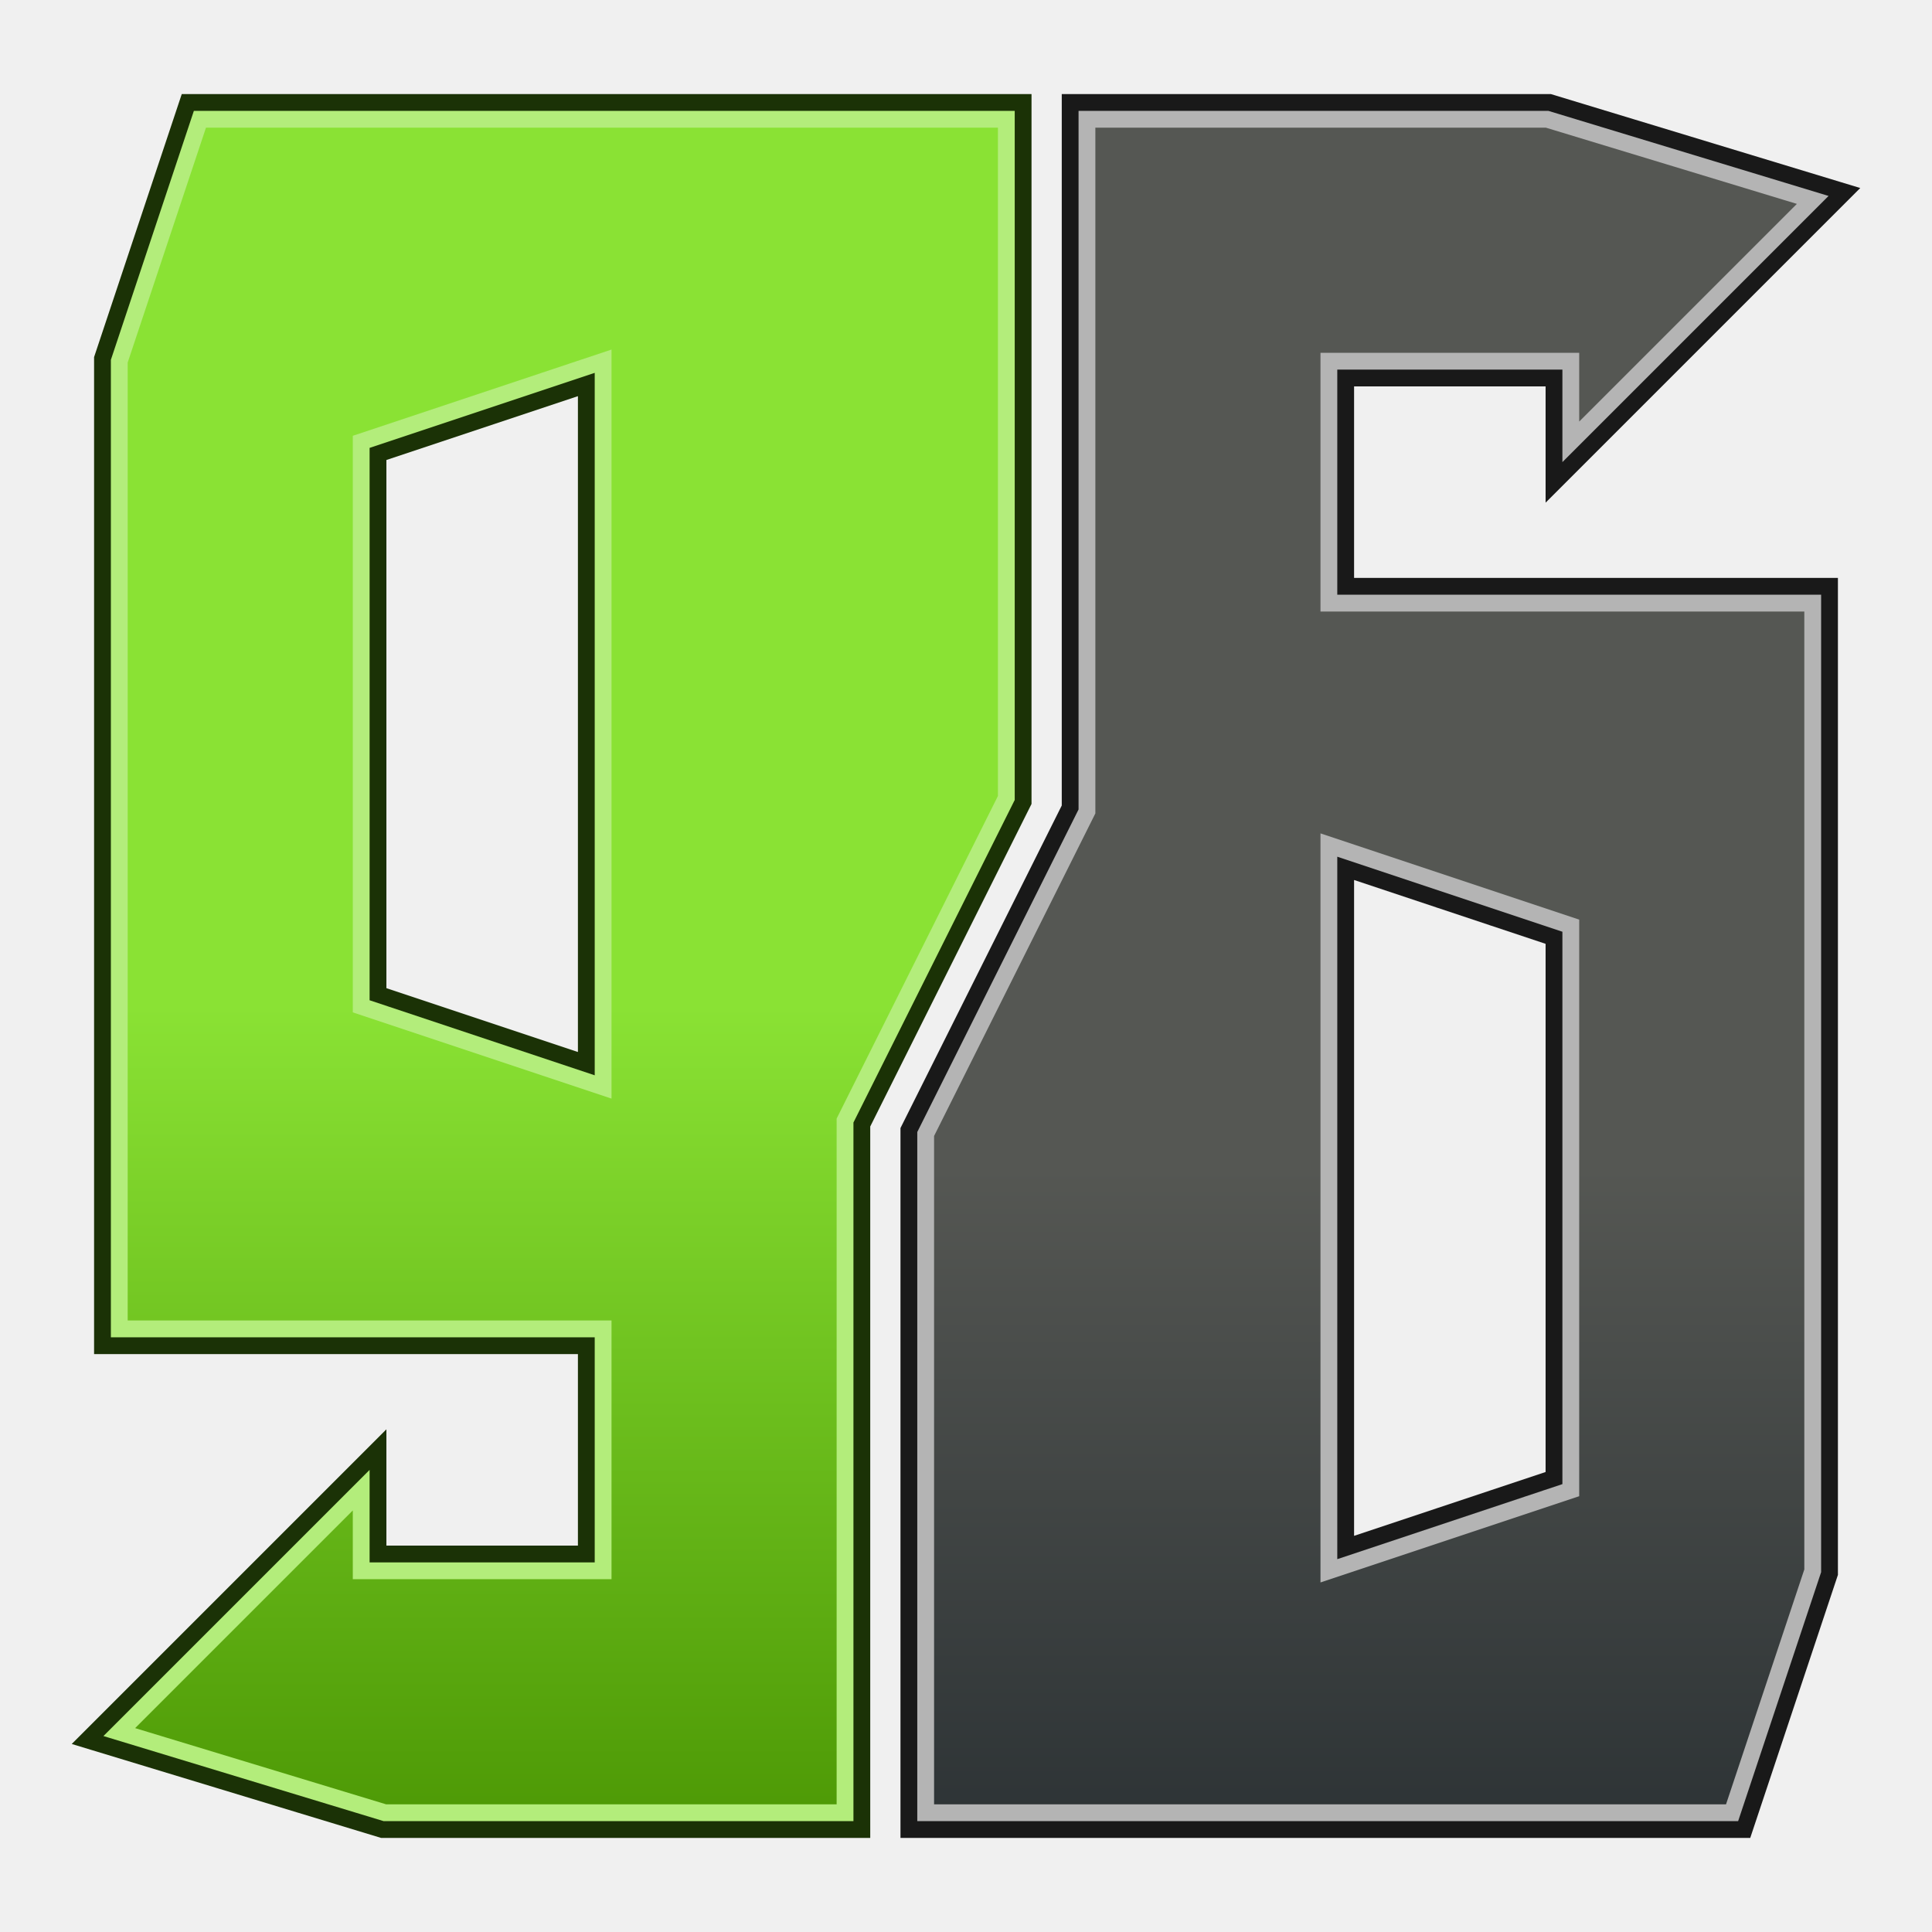
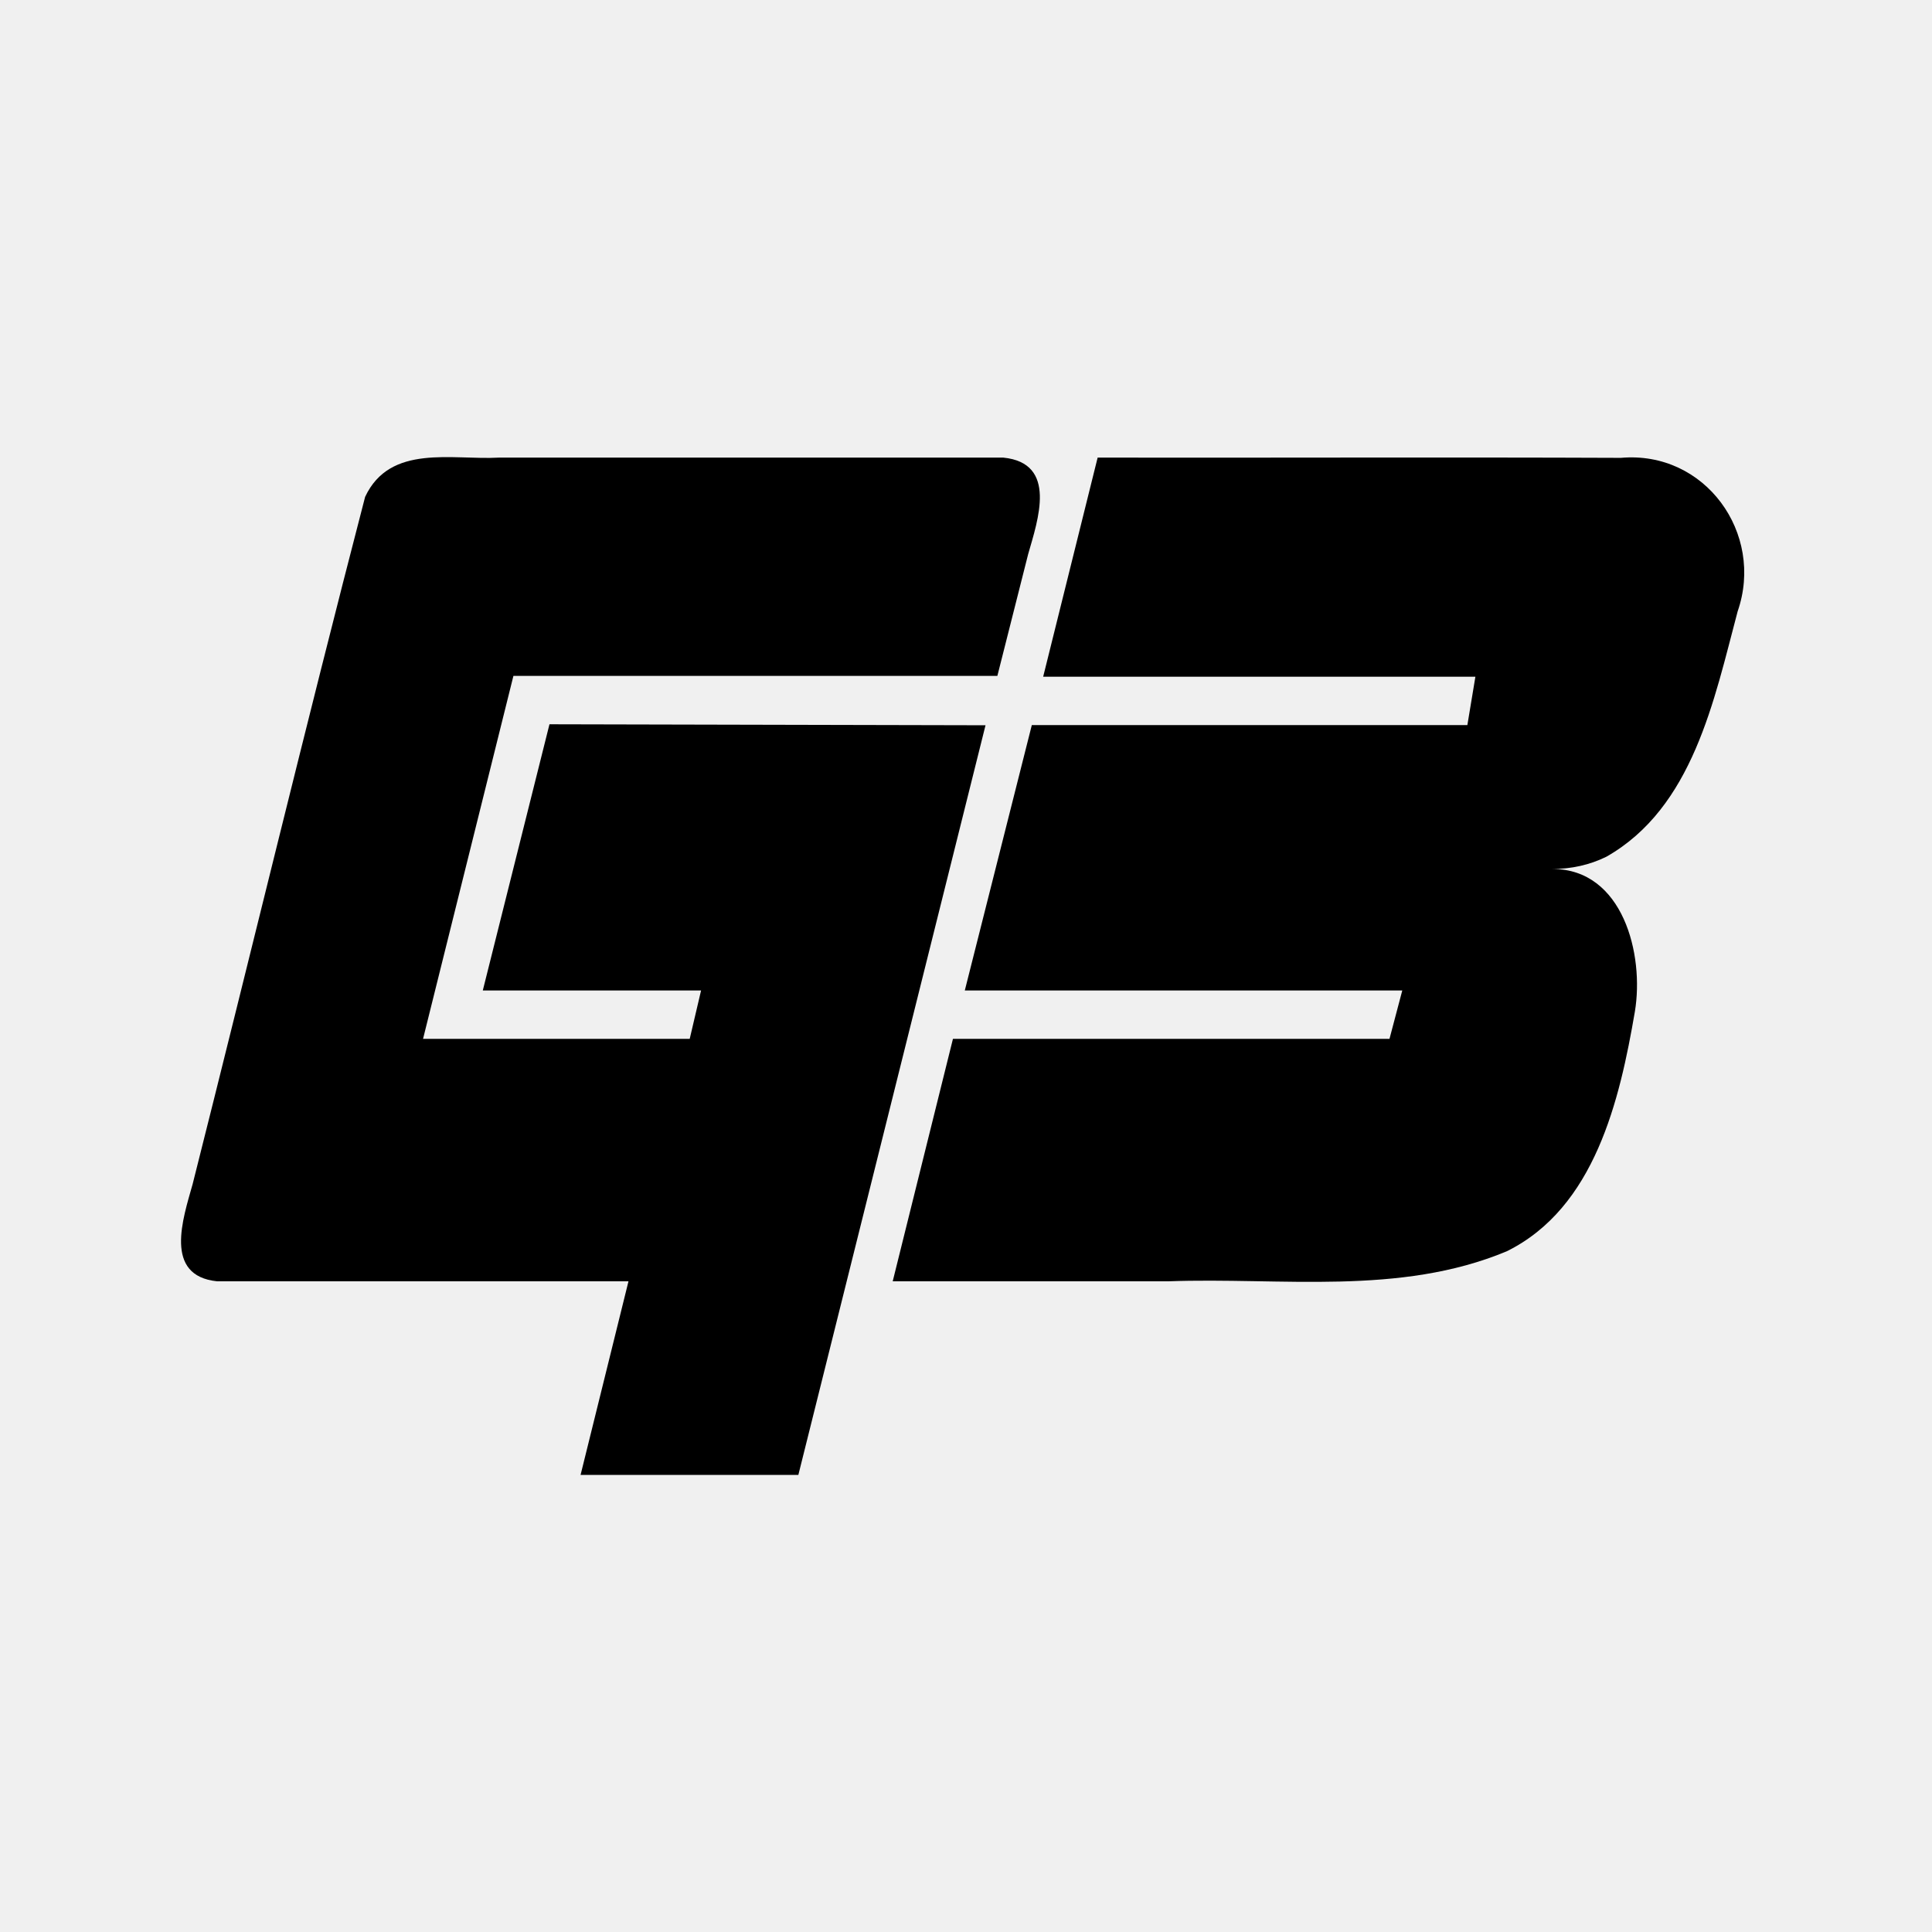
<svg xmlns="http://www.w3.org/2000/svg" xmlns:xlink="http://www.w3.org/1999/xlink" width="575" height="575" id="svg2" version="1.0">
  <defs id="defs4">
    <linearGradient id="linearGradient3766">
      <stop style="stop-color:#8ae234;stop-opacity:1;" offset="0" id="stop3768" />
      <stop style="stop-color:#4e9a06;stop-opacity:1" offset="1" id="stop3770" />
    </linearGradient>
    <linearGradient id="linearGradient3758">
      <stop style="stop-color:#555753;stop-opacity:1;" offset="0" id="stop3760" />
      <stop style="stop-color:#2e3436;stop-opacity:1" offset="1" id="stop3762" />
    </linearGradient>
    <linearGradient id="linearGradient3710">
      <stop style="stop-color:#ffffff;stop-opacity:1;" offset="0" id="stop3712" />
      <stop style="stop-color:#ffffff;stop-opacity:0;" offset="1" id="stop3714" />
    </linearGradient>
    <linearGradient id="linearGradient3353">
      <stop style="stop-color:#ffffff;stop-opacity:1;" offset="0" id="stop3355" />
      <stop style="stop-color:#ffffff;stop-opacity:0;" offset="1" id="stop3357" />
    </linearGradient>
    <linearGradient id="linearGradient3345">
      <stop style="stop-color:#ffffff;stop-opacity:1;" offset="0" id="stop3347" />
      <stop style="stop-color:#ffffff;stop-opacity:0;" offset="1" id="stop3349" />
    </linearGradient>
-     <filter id="filter3305" x="-0.126" width="1.252" y="-0.054" height="1.108">
-       <feGaussianBlur stdDeviation="11.34" id="feGaussianBlur3307" />
-     </filter>
    <linearGradient xlink:href="#linearGradient3345" id="linearGradient3351" x1="-288" y1="320" x2="-312" y2="-64" gradientUnits="userSpaceOnUse" />
    <mask maskUnits="userSpaceOnUse" id="mask3453">
-       <use height="512" width="512" transform="matrix(-1,0,0,-1,-576,30.99999)" id="use3455" xlink:href="#rect3322" y="0" x="0" style="fill:#ffffff;fill-opacity:1" />
+       <path transform="matrix(-0.71875,0,0,-0.9473684,-490.5,56.31578)" id="use3455" d="M -816,-481 L -48,-481 L -48,-169 C -48,-121 -240,-73 -456,-169 C -594.707,-230.647 -744,-221 -816,-101 L -816,-481 z" style="fill:#ffffff;fill-opacity:1;fill-rule:evenodd;stroke:none;filter:url(#filter3593)" />
    </mask>
    <filter id="filter3593">
      <feGaussianBlur stdDeviation="2.999" id="feGaussianBlur3595" />
    </filter>
    <linearGradient xlink:href="#linearGradient3353" id="linearGradient3670" gradientUnits="userSpaceOnUse" x1="-312" y1="-16" x2="-312" y2="440" />
    <linearGradient xlink:href="#linearGradient3345" id="linearGradient3672" gradientUnits="userSpaceOnUse" x1="-312" y1="272" x2="-312" y2="-64" />
    <linearGradient xlink:href="#linearGradient3345" id="linearGradient3684" gradientUnits="userSpaceOnUse" x1="-312" y1="272" x2="-312" y2="-64" />
    <linearGradient xlink:href="#linearGradient3345" id="linearGradient3690" gradientUnits="userSpaceOnUse" x1="-312" y1="272" x2="-312" y2="-64" />
    <linearGradient xlink:href="#linearGradient3345" id="linearGradient3694" gradientUnits="userSpaceOnUse" x1="-312" y1="272" x2="-312" y2="-64" />
    <clipPath clipPathUnits="userSpaceOnUse" id="clipPath3698">
-       <use height="512" width="512" transform="matrix(-1,0,0,-1,-864,13.00009)" id="use3700" xlink:href="#rect3322" y="0" x="0" style="fill:#ffffff;fill-opacity:1" />
+       <path transform="matrix(-0.71875,0,0,-0.9473684,-778.5,38.31588)" id="use3700" d="M -816,-481 L -48,-481 L -48,-169 C -48,-121 -240,-73 -456,-169 C -594.707,-230.647 -744,-221 -816,-101 L -816,-481 z" style="fill:#ffffff;fill-opacity:1;fill-rule:evenodd;stroke:none;filter:url(#filter3593)" />
    </clipPath>
    <linearGradient xlink:href="#linearGradient3710" id="linearGradient3708" gradientUnits="userSpaceOnUse" x1="-384" y1="95" x2="-384" y2="431" />
    <linearGradient xlink:href="#linearGradient3345" id="linearGradient3720" gradientUnits="userSpaceOnUse" x1="-312" y1="272" x2="-312" y2="-64" />
    <linearGradient xlink:href="#linearGradient3345" id="linearGradient3736" gradientUnits="userSpaceOnUse" x1="-312" y1="272" x2="-312" y2="-64" />
    <mask maskUnits="userSpaceOnUse" id="mask3746">
-       <use style="fill:#ffffff;fill-opacity:1" x="0" y="0" xlink:href="#rect3322" id="use3748" transform="translate(216,344.9999)" width="512" height="512" />
+       <path transform="matrix(0.71875,0,0,0.9473684,130.5,319.6841)" id="use3748" d="M -816,-481 L -48,-481 L -48,-169 C -48,-121 -240,-73 -456,-169 C -594.707,-230.647 -744,-221 -816,-101 L -816,-481 z" style="fill:#ffffff;fill-opacity:1;fill-rule:evenodd;stroke:none;filter:url(#filter3593)" />
    </mask>
    <mask maskUnits="userSpaceOnUse" id="mask3750">
-       <use height="512" width="512" transform="matrix(-1,0,0,-1,-576,13.00009)" id="use3752" xlink:href="#rect3322" y="0" x="0" style="fill:#ffffff;fill-opacity:1" />
+       <path transform="matrix(-0.71875,0,0,-0.9473684,-490.5,38.31588)" id="use3752" d="M -816,-481 L -48,-481 L -48,-169 C -48,-121 -240,-73 -456,-169 C -594.707,-230.647 -744,-221 -816,-101 L -816,-481 z" style="fill:#ffffff;fill-opacity:1;fill-rule:evenodd;stroke:none;filter:url(#filter3593)" />
    </mask>
    <linearGradient xlink:href="#linearGradient3345" id="linearGradient3754" gradientUnits="userSpaceOnUse" x1="-312" y1="95" x2="-312" y2="407" />
    <linearGradient xlink:href="#linearGradient3345" id="linearGradient3756" gradientUnits="userSpaceOnUse" x1="-312" y1="272" x2="-312" y2="-64" />
    <linearGradient xlink:href="#linearGradient3758" id="linearGradient3764" x1="-336" y1="119" x2="-336" y2="-73" gradientUnits="userSpaceOnUse" />
    <linearGradient xlink:href="#linearGradient3766" id="linearGradient3772" x1="-312" y1="191" x2="-312" y2="431" gradientUnits="userSpaceOnUse" />
    <linearGradient xlink:href="#linearGradient3758" id="linearGradient3782" gradientUnits="userSpaceOnUse" x1="-336" y1="119" x2="-336" y2="-73" />
    <linearGradient xlink:href="#linearGradient3766" id="linearGradient3784" gradientUnits="userSpaceOnUse" x1="-312" y1="191" x2="-312" y2="431" />
    <linearGradient xlink:href="#linearGradient3345" id="linearGradient3786" gradientUnits="userSpaceOnUse" x1="-312" y1="272" x2="-312" y2="-64" />
    <linearGradient xlink:href="#linearGradient3345" id="linearGradient3788" gradientUnits="userSpaceOnUse" x1="-312" y1="95" x2="-312" y2="407" />
+     <linearGradient xlink:href="#linearGradient3766" id="linearGradient2450" gradientUnits="userSpaceOnUse" x1="-299.5" y1="-85.5" x2="-312" y2="431" />
+     <linearGradient xlink:href="#linearGradient3766" id="linearGradient2494" gradientUnits="userSpaceOnUse" x1="-299.5" y1="-85.5" x2="-312" y2="431" />
  </defs>
-   <g id="layer1">
-     <path style="fill-opacity:1;fill-rule:evenodd" d="M -408,-73 L -432,-1 L -432,147.08 L -432,287 L -288,287 L -288,359 C -288,359 -360,359 -360,359 L -360,335 L -432,407 L -352.963,431 L -216,431 L -216,225 L -168,129 L -168,-73 L -408,-73 z M -360,23 L -288,-1 L -288,71 L -288,143 L -288,215 L -360,191 L -360,23 z" id="rect2385" />
-     <path style="fill-opacity:1;fill-rule:evenodd;stroke:none;filter:url(#filter3593)" d="M -816,-481 L -48,-481 L -48,-169 C -48,-121 -240,-73 -456,-169 C -594.707,-230.647 -744,-221 -816,-101 L -816,-481 z" id="rect3322" transform="matrix(0.71875,0,0,0.9473684,-85.5,-25.31579)" />
-     <use x="0" y="0" xlink:href="#rect3322" id="use3335" transform="translate(672,-15)" width="512" height="512" style="fill:none;fill-opacity:1" />
-     <g id="g3774" transform="translate(11.5,12.49995)">
-       <use x="0" y="0" xlink:href="#rect2385" id="use3732" transform="matrix(-1,0,0,-1,96,454.0001)" width="512" height="512" style="fill:#000000;fill-opacity:0;stroke:#191919;stroke-width:15;stroke-miterlimit:4;stroke-dasharray:none;stroke-opacity:1" />
-       <use style="fill:#8ae234;fill-opacity:0;stroke:#1b3206;stroke-width:15;stroke-miterlimit:4;stroke-dasharray:none;stroke-opacity:1" height="512" width="512" id="use3734" xlink:href="#rect2385" y="0" x="0" transform="translate(456,96)" />
-       <use style="fill:url(#linearGradient3782);fill-opacity:1;stroke:#b4b4b4;stroke-width:5;stroke-miterlimit:4;stroke-dasharray:none;stroke-opacity:1" height="512" width="512" transform="matrix(-1,0,0,-1,96,454.0001)" id="use3686" xlink:href="#rect2385" y="0" x="0" />
-       <use transform="translate(456,96)" x="0" y="0" xlink:href="#rect2385" id="use3680" width="512" height="512" style="fill:url(#linearGradient3784);fill-opacity:1;stroke:#b3ed7b;stroke-width:5;stroke-miterlimit:4;stroke-dasharray:none;stroke-opacity:1" />
-       <path mask="url(#mask3746)" transform="translate(456,96)" d="M -406.188,-70.5 L -429.5,-0.594 L -429.5,147.094 L -429.5,284.5 L -288,284.5 C -287.337,284.499 -286.7,284.762 -286.231,285.231 C -285.762,285.7 -285.499,286.337 -285.5,287 L -285.5,359 C -285.499,359.802 -285.883,360.556 -286.533,361.027 C -287.183,361.497 -288.019,361.627 -288.781,361.375 L -359.094,337.938 L -427,428.5 L -218.5,428.5 L -218.5,-70.5 L -406.188,-70.5 z M -288.062,-3.5 C -287.388,-3.518 -286.736,-3.262 -286.253,-2.791 C -285.771,-2.32 -285.499,-1.674 -285.5,-1 L -285.5,215 C -285.499,215.802 -285.883,216.556 -286.533,217.027 C -287.183,217.497 -288.019,217.627 -288.781,217.375 L -360.781,193.375 C -361.807,193.038 -362.501,192.08 -362.5,191 L -362.5,23 C -362.501,21.92 -361.807,20.962 -360.781,20.625 L -288.781,-3.375 C -288.549,-3.452 -288.307,-3.494 -288.062,-3.5 L -288.062,-3.5 z" id="path3740" style="opacity:1;fill:url(#linearGradient3786);fill-opacity:1;fill-rule:nonzero;stroke-width:1;stroke-linecap:butt;stroke-linejoin:miter;marker:none;marker-start:none;marker-mid:none;marker-end:none;stroke-miterlimit:4;stroke-dasharray:none;stroke-dashoffset:0;stroke-opacity:1;visibility:visible;display:inline;overflow:visible;enable-background:accumulate" xlink:href="#rect2385" />
-       <path mask="url(#mask3750)" xlink:href="#rect2385" style="opacity:1;fill:url(#linearGradient3788);fill-opacity:1;fill-rule:nonzero;stroke-width:1;stroke-linecap:butt;stroke-linejoin:miter;marker:none;marker-start:none;marker-mid:none;marker-end:none;stroke-miterlimit:4;stroke-dasharray:none;stroke-dashoffset:0;stroke-opacity:1;visibility:visible;display:inline;overflow:visible;enable-background:accumulate" id="path3742" d="M -406.281,-70.594 L -429.594,-0.625 L -429.594,147.094 L -429.594,284.594 L -288,284.594 C -286.673,284.598 -285.598,285.673 -285.594,287 L -285.594,359 C -285.599,359.769 -285.97,360.49 -286.594,360.94 C -287.217,361.391 -288.018,361.518 -288.75,361.281 L -359.094,337.844 L -427.188,428.594 L -218.406,428.594 L -218.406,-70.594 L -406.281,-70.594 z M -288.281,-3.406 C -287.597,-3.484 -286.911,-3.266 -286.398,-2.806 C -285.884,-2.346 -285.592,-1.689 -285.594,-1 L -285.594,215 C -285.599,215.769 -285.97,216.49 -286.594,216.94 C -287.217,217.391 -288.018,217.518 -288.75,217.281 L -360.75,193.281 C -361.735,192.955 -362.401,192.037 -362.406,191 L -362.406,23 C -362.401,21.963 -361.735,21.045 -360.75,20.719 L -288.75,-3.281 C -288.598,-3.339 -288.441,-3.38 -288.281,-3.406 L -288.281,-3.406 z" transform="matrix(-1,0,0,-1,96,454)" />
-     </g>
+   <g id="layer1" style="display:none">
+     <path transform="matrix(0.71875,0,0,0.9473684,586.5,-40.31579)" id="use3335" d="M -816,-481 L -48,-481 L -48,-169 C -48,-121 -240,-73 -456,-169 C -594.707,-230.647 -744,-221 -816,-101 L -816,-481 z" style="fill-opacity:1;fill-rule:evenodd;stroke:none;filter:url(#filter3593)" />
+     <path style="font-size:168.686px;font-style:normal;font-variant:normal;font-weight:normal;font-stretch:normal;fill-opacity:1;font-family:Masterforce Solid;-inkscape-font-specification:Masterforce Solid" d="M 208.653,294.776 C 186.999,294.776 165.345,294.776 143.691,294.776 C 150.305,268.37 156.919,241.964 163.533,215.558 C 206.791,215.656 250.05,215.754 293.309,215.852 C 274.741,290.22 256.174,364.588 237.606,438.955 C 216.001,438.955 194.397,438.955 172.792,438.955 C 177.544,419.751 182.296,400.547 187.048,381.342 C 146.239,381.342 105.43,381.342 64.621,381.342 C 48.57,379.701 54.486,362.581 57.322,352.452 C 74.53,284.289 90.987,215.897 108.666,147.878 C 116.098,132.017 134.581,136.977 148.499,136.194 C 198.532,136.194 248.566,136.194 298.6,136.194 C 314.847,137.823 308.886,154.815 305.999,164.925 C 302.944,177.002 299.89,189.079 296.836,201.155 C 248.825,201.155 200.814,201.155 152.804,201.155 C 143.838,237.163 134.873,273.171 125.908,309.179 C 152.363,309.179 178.818,309.179 205.273,309.179 C 206.399,304.378 207.526,299.577 208.653,294.776 z" id="path3304" />
+     <path style="font-size:168.686px;font-style:normal;font-variant:normal;font-weight:normal;font-stretch:normal;fill-opacity:1;font-family:Masterforce Solid;-inkscape-font-specification:Masterforce Solid" d="M 462.04,258.621 C 483.065,258.644 489.395,284.113 486.571,301.064 C 482.058,327.449 474.646,359.461 448.427,372.414 C 416.515,385.729 381.352,380.116 347.713,381.342 C 320.37,381.342 293.028,381.342 265.686,381.342 C 271.663,357.288 277.64,333.234 283.617,309.179 C 326.924,309.179 370.232,309.179 413.54,309.179 C 413.54,309.179 417.347,294.776 417.347,294.776 C 375.983,294.776 328.508,294.776 287.144,294.776 C 293.791,268.453 300.439,242.13 307.086,215.807 C 350.296,215.807 393.506,215.807 436.715,215.807 C 436.715,215.807 439.106,201.404 439.106,201.404 C 397.693,201.404 351.88,201.404 310.467,201.404 C 315.871,179.667 321.275,157.93 326.679,136.194 C 378.586,136.273 430.518,136.053 482.405,136.267 C 507.449,134.05 525.221,158.724 517.154,181.966 C 510.145,208.329 503.84,240.352 478.078,254.984 C 473.112,257.432 467.57,258.639 462.04,258.621" id="text3296" />
+   </g>
+   <g id="layer2" style="display:inline">
+     <use x="0" y="0" xlink:href="#path3304" id="use3326" width="575" height="575" />
+     <use x="0" y="0" xlink:href="#text3296" id="use3331" width="575" height="575" />
  </g>
</svg>
